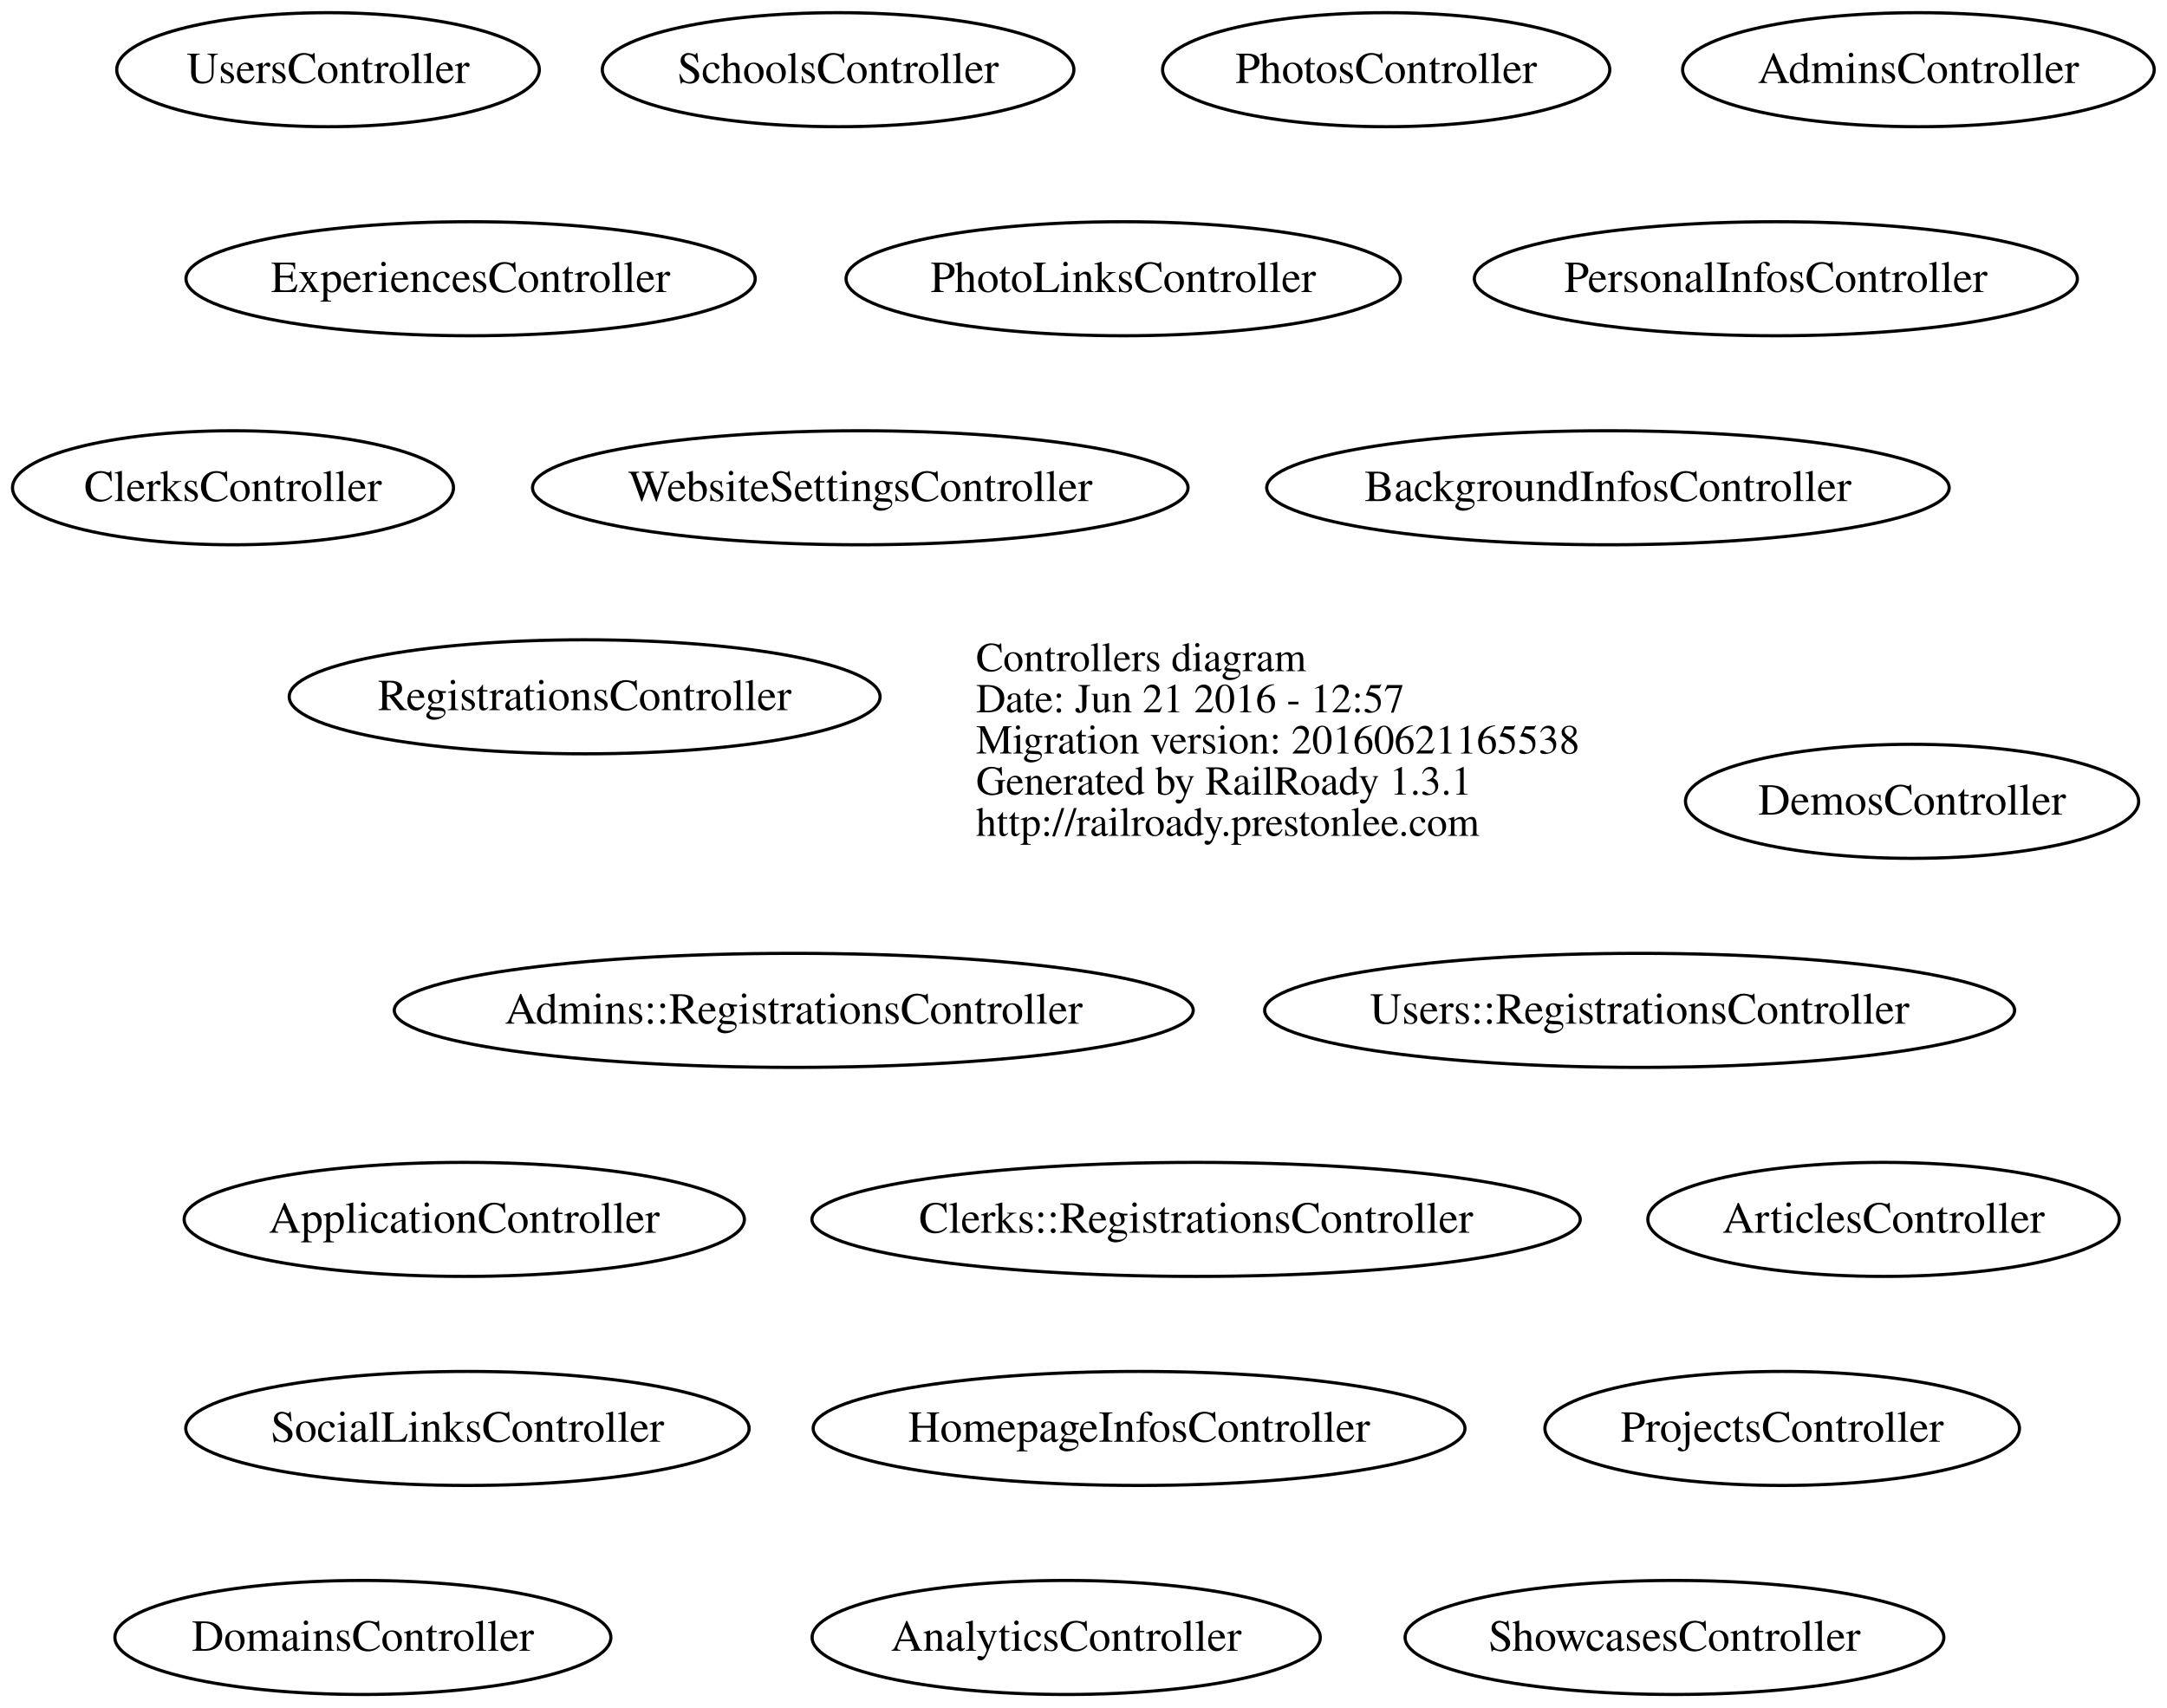
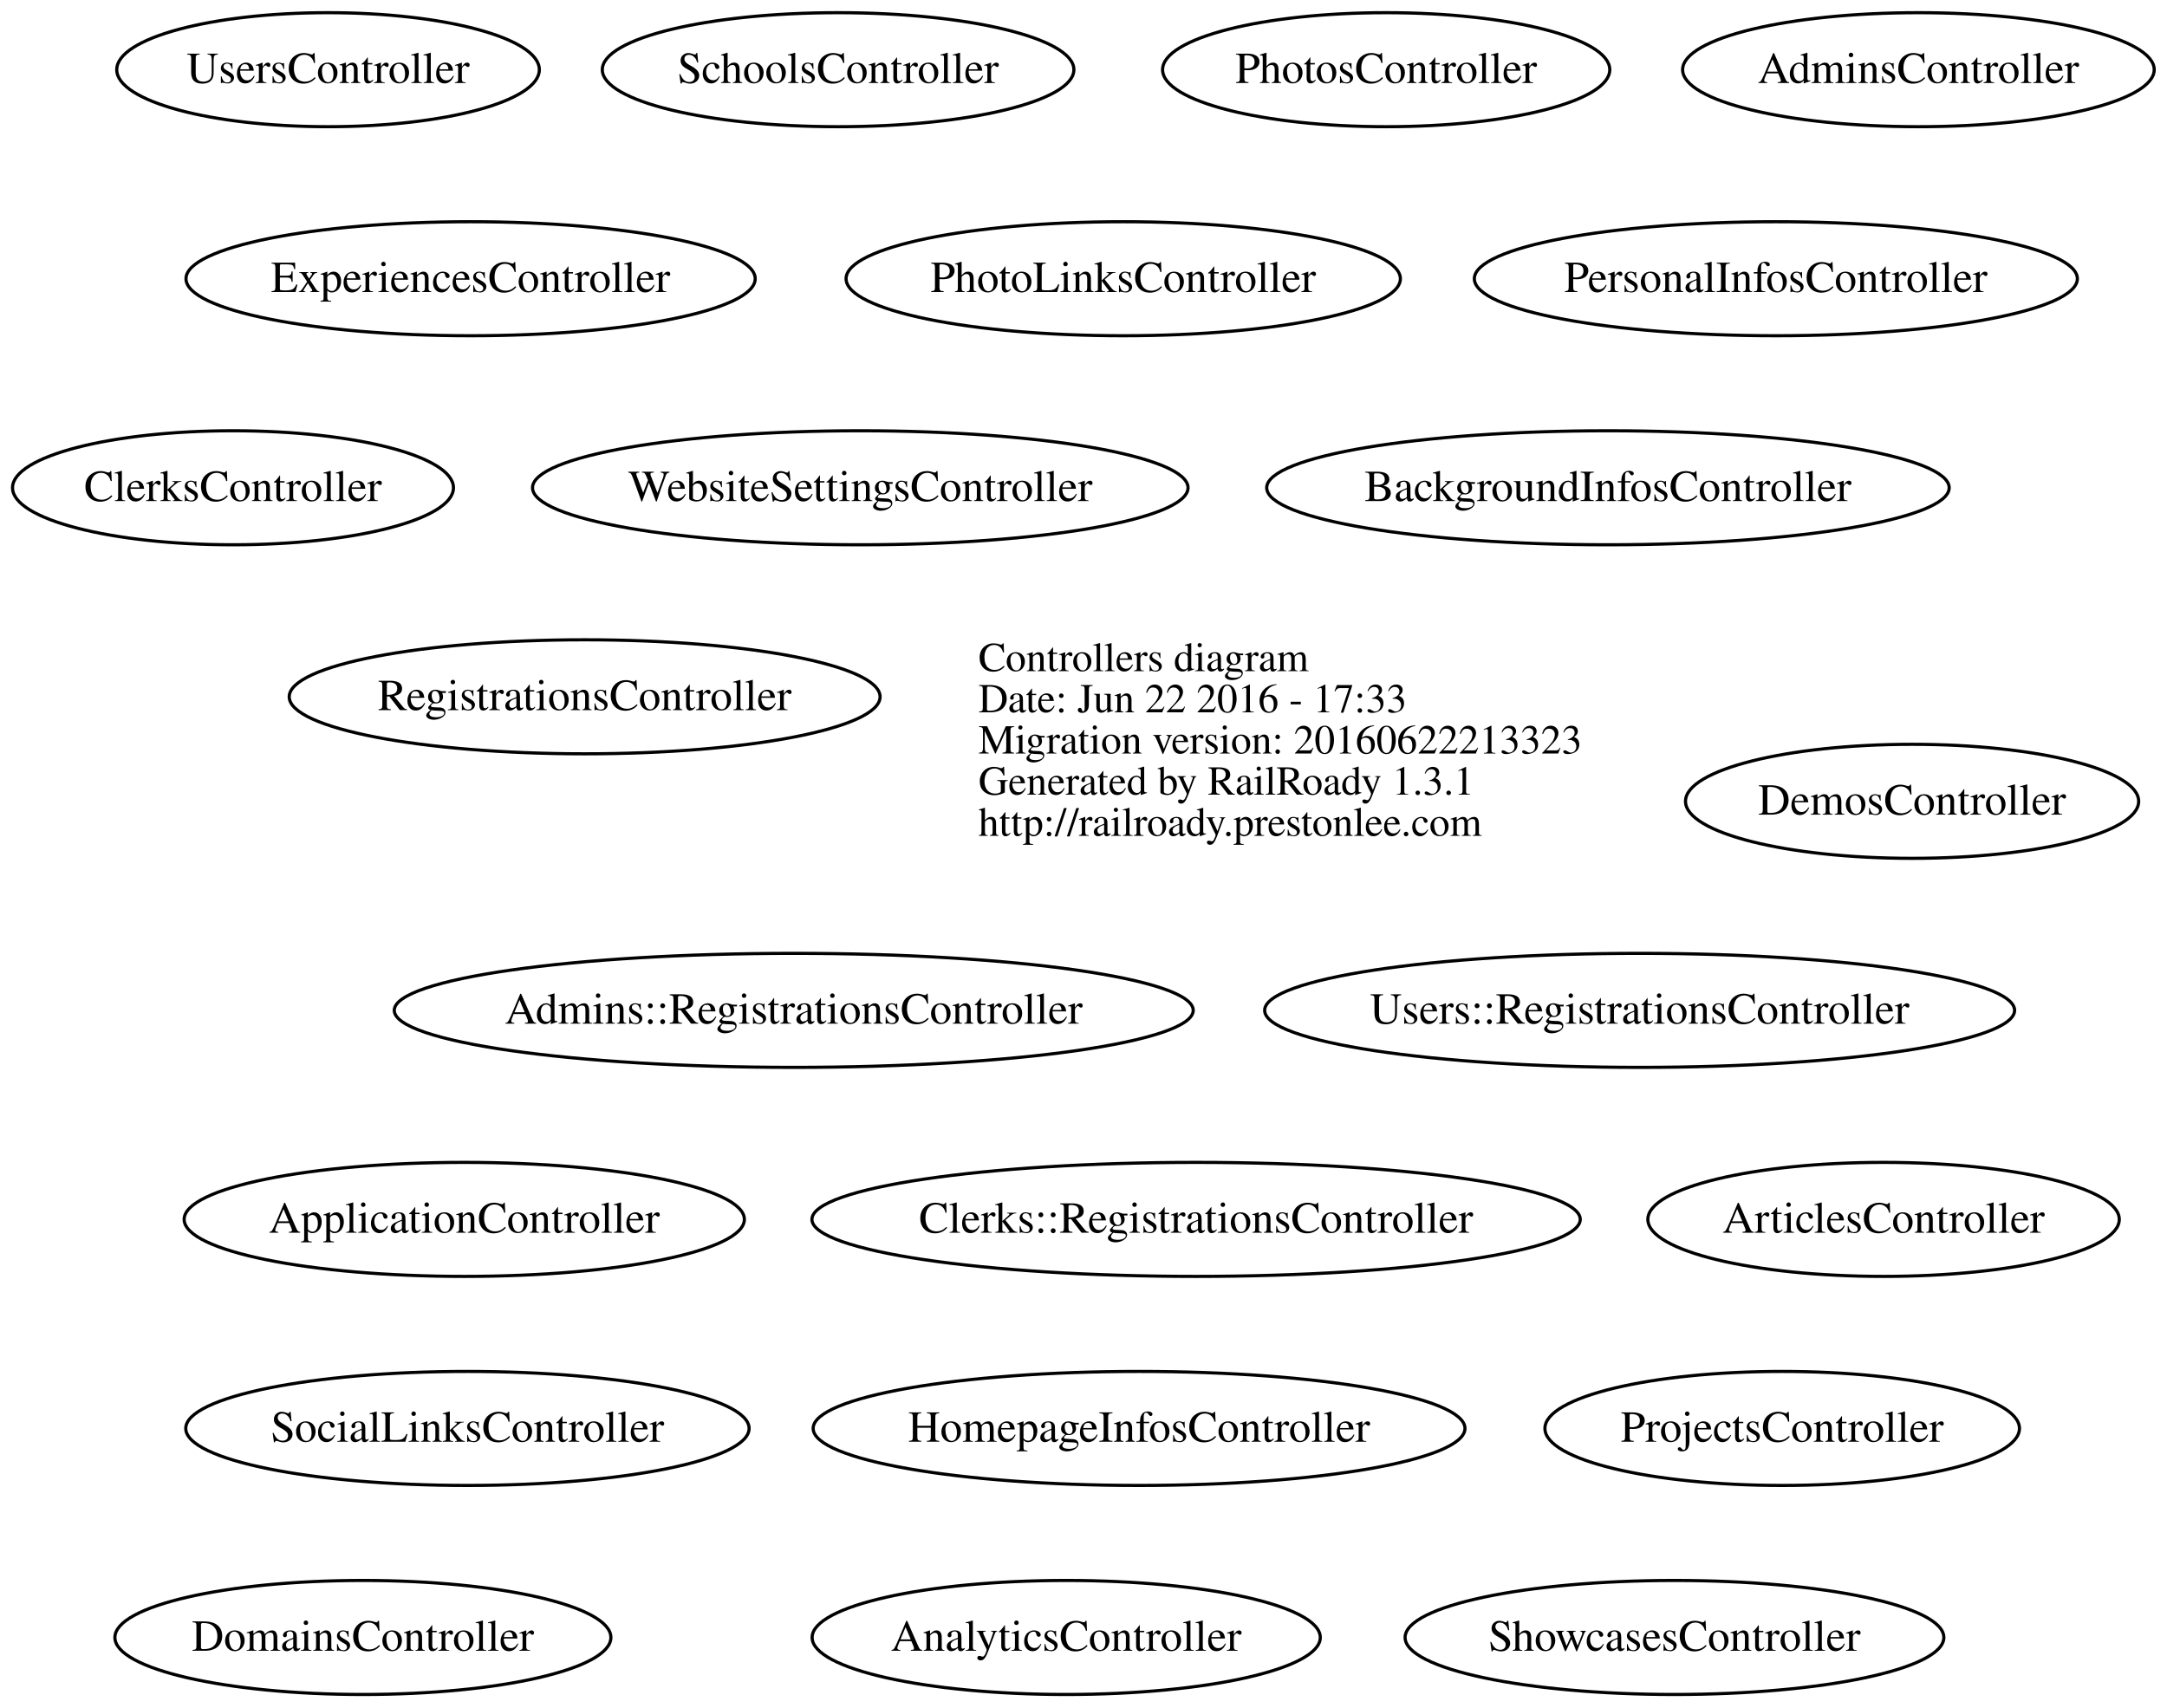
<svg xmlns="http://www.w3.org/2000/svg" width="684pt" height="539pt" viewBox="0.00 0.00 684.01 539.00">
  <g id="graph0" class="graph" transform="scale(1 1) rotate(0) translate(256.545 315)">
    <polygon fill="none" stroke="none" points="-256.545,224 -256.545,-315 427.464,-315 427.464,224 -256.545,224" />
    <g id="node1" class="node">
-       <text text-anchor="start" x="51.55" y="-103.1" font-family="Times,serif" font-size="13.00">Controllers diagram</text>
-       <text text-anchor="start" x="51.55" y="-90.1" font-family="Times,serif" font-size="13.00">Date: Jun 21 2016 - 12:57</text>
-       <text text-anchor="start" x="51.55" y="-77.1" font-family="Times,serif" font-size="13.00">Migration version: 20160621165538</text>
-       <text text-anchor="start" x="51.55" y="-64.1" font-family="Times,serif" font-size="13.00">Generated by RailRoady 1.3.1</text>
-       <text text-anchor="start" x="51.55" y="-51.1" font-family="Times,serif" font-size="13.00">http://railroady.prestonlee.com</text>
+       <text text-anchor="start" x="52.312" y="-103.1" font-family="Times,serif" font-size="13.00">Controllers diagram</text>
+       <text text-anchor="start" x="52.312" y="-90.1" font-family="Times,serif" font-size="13.00">Date: Jun 22 2016 - 17:33</text>
+       <text text-anchor="start" x="52.312" y="-77.1" font-family="Times,serif" font-size="13.00">Migration version: 20160622213323</text>
+       <text text-anchor="start" x="52.312" y="-64.1" font-family="Times,serif" font-size="13.00">Generated by RailRoady 1.3.1</text>
+       <text text-anchor="start" x="52.312" y="-51.1" font-family="Times,serif" font-size="13.00">http://railroady.prestonlee.com</text>
    </g>
    <g id="node2" class="node">
      <ellipse fill="none" stroke="black" cx="-6" cy="4" rx="126.096" ry="18" />
      <text text-anchor="middle" x="-6" y="8.2" font-family="Times,serif" font-size="14.00">Admins::RegistrationsController</text>
    </g>
    <g id="node3" class="node">
      <ellipse fill="none" stroke="black" cx="349" cy="-293" rx="74.427" ry="18" />
      <text text-anchor="middle" x="349" y="-288.8" font-family="Times,serif" font-size="14.00">AdminsController</text>
    </g>
    <g id="node4" class="node">
      <ellipse fill="none" stroke="black" cx="80" cy="202" rx="80.199" ry="18" />
      <text text-anchor="middle" x="80" y="206.2" font-family="Times,serif" font-size="14.00">AnalyticsController</text>
    </g>
    <g id="node5" class="node">
      <ellipse fill="none" stroke="black" cx="-110" cy="70" rx="88.417" ry="18" />
      <text text-anchor="middle" x="-110" y="74.2" font-family="Times,serif" font-size="14.00">ApplicationController</text>
    </g>
    <g id="node6" class="node">
      <ellipse fill="none" stroke="black" cx="338" cy="70" rx="74.402" ry="18" />
      <text text-anchor="middle" x="338" y="74.2" font-family="Times,serif" font-size="14.00">ArticlesController</text>
    </g>
    <g id="node7" class="node">
      <ellipse fill="none" stroke="black" cx="251" cy="-161" rx="107.711" ry="18" />
      <text text-anchor="middle" x="251" y="-156.8" font-family="Times,serif" font-size="14.00">BackgroundInfosController</text>
    </g>
    <g id="node8" class="node">
      <ellipse fill="none" stroke="black" cx="121" cy="70" rx="121.259" ry="18" />
      <text text-anchor="middle" x="121" y="74.2" font-family="Times,serif" font-size="14.00">Clerks::RegistrationsController</text>
    </g>
    <g id="node9" class="node">
      <ellipse fill="none" stroke="black" cx="-183" cy="-161" rx="69.591" ry="18" />
      <text text-anchor="middle" x="-183" y="-156.8" font-family="Times,serif" font-size="14.00">ClerksController</text>
    </g>
    <g id="node10" class="node">
      <ellipse fill="none" stroke="black" cx="347" cy="-62" rx="71.52" ry="18" />
      <text text-anchor="middle" x="347" y="-57.8" font-family="Times,serif" font-size="14.00">DemosController</text>
    </g>
    <g id="node11" class="node">
      <ellipse fill="none" stroke="black" cx="-142" cy="202" rx="78.278" ry="18" />
      <text text-anchor="middle" x="-142" y="206.2" font-family="Times,serif" font-size="14.00">DomainsController</text>
    </g>
    <g id="node12" class="node">
      <ellipse fill="none" stroke="black" cx="-108" cy="-227" rx="89.836" ry="18" />
      <text text-anchor="middle" x="-108" y="-222.8" font-family="Times,serif" font-size="14.00">ExperiencesController</text>
    </g>
    <g id="node13" class="node">
      <ellipse fill="none" stroke="black" cx="103" cy="136" rx="102.875" ry="18" />
      <text text-anchor="middle" x="103" y="140.2" font-family="Times,serif" font-size="14.00">HomepageInfosController</text>
    </g>
    <g id="node14" class="node">
      <ellipse fill="none" stroke="black" cx="304" cy="-227" rx="95.174" ry="18" />
      <text text-anchor="middle" x="304" y="-222.8" font-family="Times,serif" font-size="14.00">PersonalInfosController</text>
    </g>
    <g id="node15" class="node">
      <ellipse fill="none" stroke="black" cx="98" cy="-227" rx="87.483" ry="18" />
      <text text-anchor="middle" x="98" y="-222.8" font-family="Times,serif" font-size="14.00">PhotoLinksController</text>
    </g>
    <g id="node16" class="node">
      <ellipse fill="none" stroke="black" cx="181" cy="-293" rx="70.577" ry="18" />
      <text text-anchor="middle" x="181" y="-288.8" font-family="Times,serif" font-size="14.00">PhotosController</text>
    </g>
    <g id="node17" class="node">
      <ellipse fill="none" stroke="black" cx="306" cy="136" rx="74.895" ry="18" />
      <text text-anchor="middle" x="306" y="140.2" font-family="Times,serif" font-size="14.00">ProjectsController</text>
    </g>
    <g id="node18" class="node">
      <ellipse fill="none" stroke="black" cx="-72" cy="-95" rx="93.253" ry="18" />
      <text text-anchor="middle" x="-72" y="-90.8" font-family="Times,serif" font-size="14.00">RegistrationsController</text>
    </g>
    <g id="node19" class="node">
      <ellipse fill="none" stroke="black" cx="8" cy="-293" rx="74.427" ry="18" />
      <text text-anchor="middle" x="8" y="-288.8" font-family="Times,serif" font-size="14.00">SchoolsController</text>
    </g>
    <g id="node20" class="node">
      <ellipse fill="none" stroke="black" cx="272" cy="202" rx="85.027" ry="18" />
      <text text-anchor="middle" x="272" y="206.2" font-family="Times,serif" font-size="14.00">ShowcasesController</text>
    </g>
    <g id="node21" class="node">
      <ellipse fill="none" stroke="black" cx="-109" cy="136" rx="88.91" ry="18" />
      <text text-anchor="middle" x="-109" y="140.2" font-family="Times,serif" font-size="14.00">SocialLinksController</text>
    </g>
    <g id="node22" class="node">
      <ellipse fill="none" stroke="black" cx="261" cy="4" rx="118.361" ry="18" />
      <text text-anchor="middle" x="261" y="8.2" font-family="Times,serif" font-size="14.00">Users::RegistrationsController</text>
    </g>
    <g id="node23" class="node">
      <ellipse fill="none" stroke="black" cx="-153" cy="-293" rx="66.692" ry="18" />
      <text text-anchor="middle" x="-153" y="-288.8" font-family="Times,serif" font-size="14.00">UsersController</text>
    </g>
    <g id="node24" class="node">
      <ellipse fill="none" stroke="black" cx="15" cy="-161" rx="103.454" ry="18" />
      <text text-anchor="middle" x="15" y="-156.8" font-family="Times,serif" font-size="14.00">WebsiteSettingsController</text>
    </g>
  </g>
</svg>
